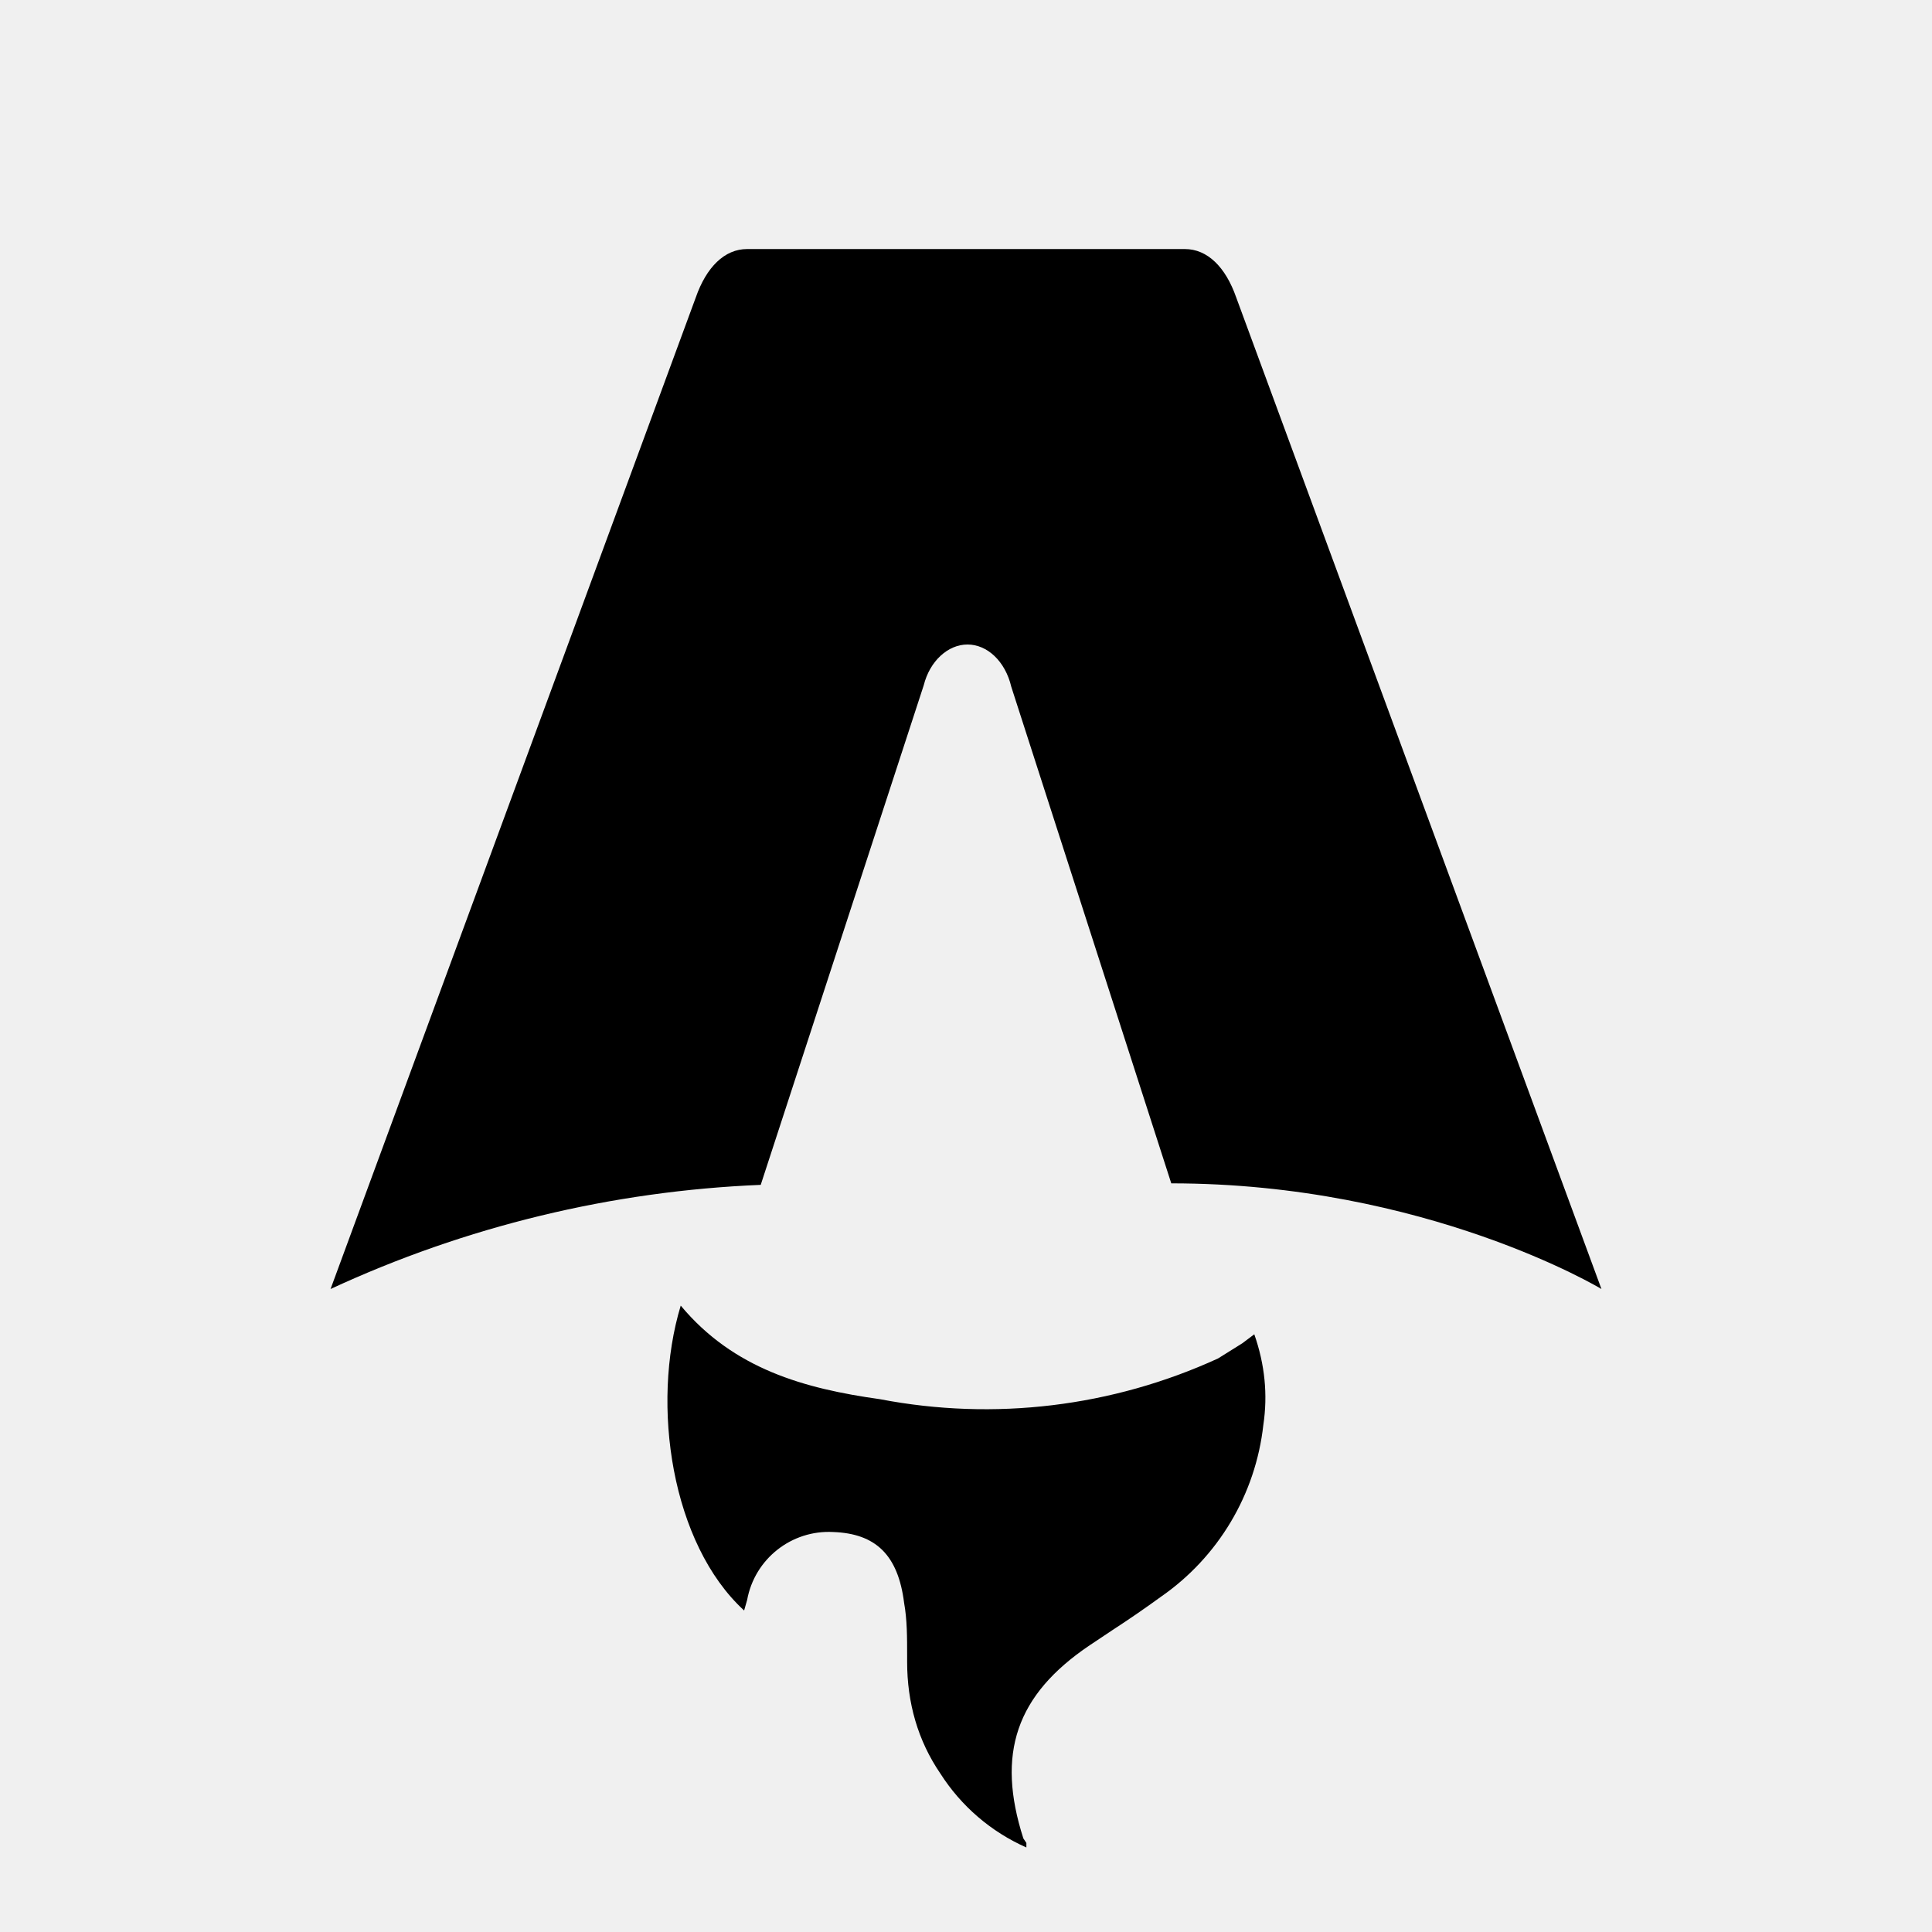
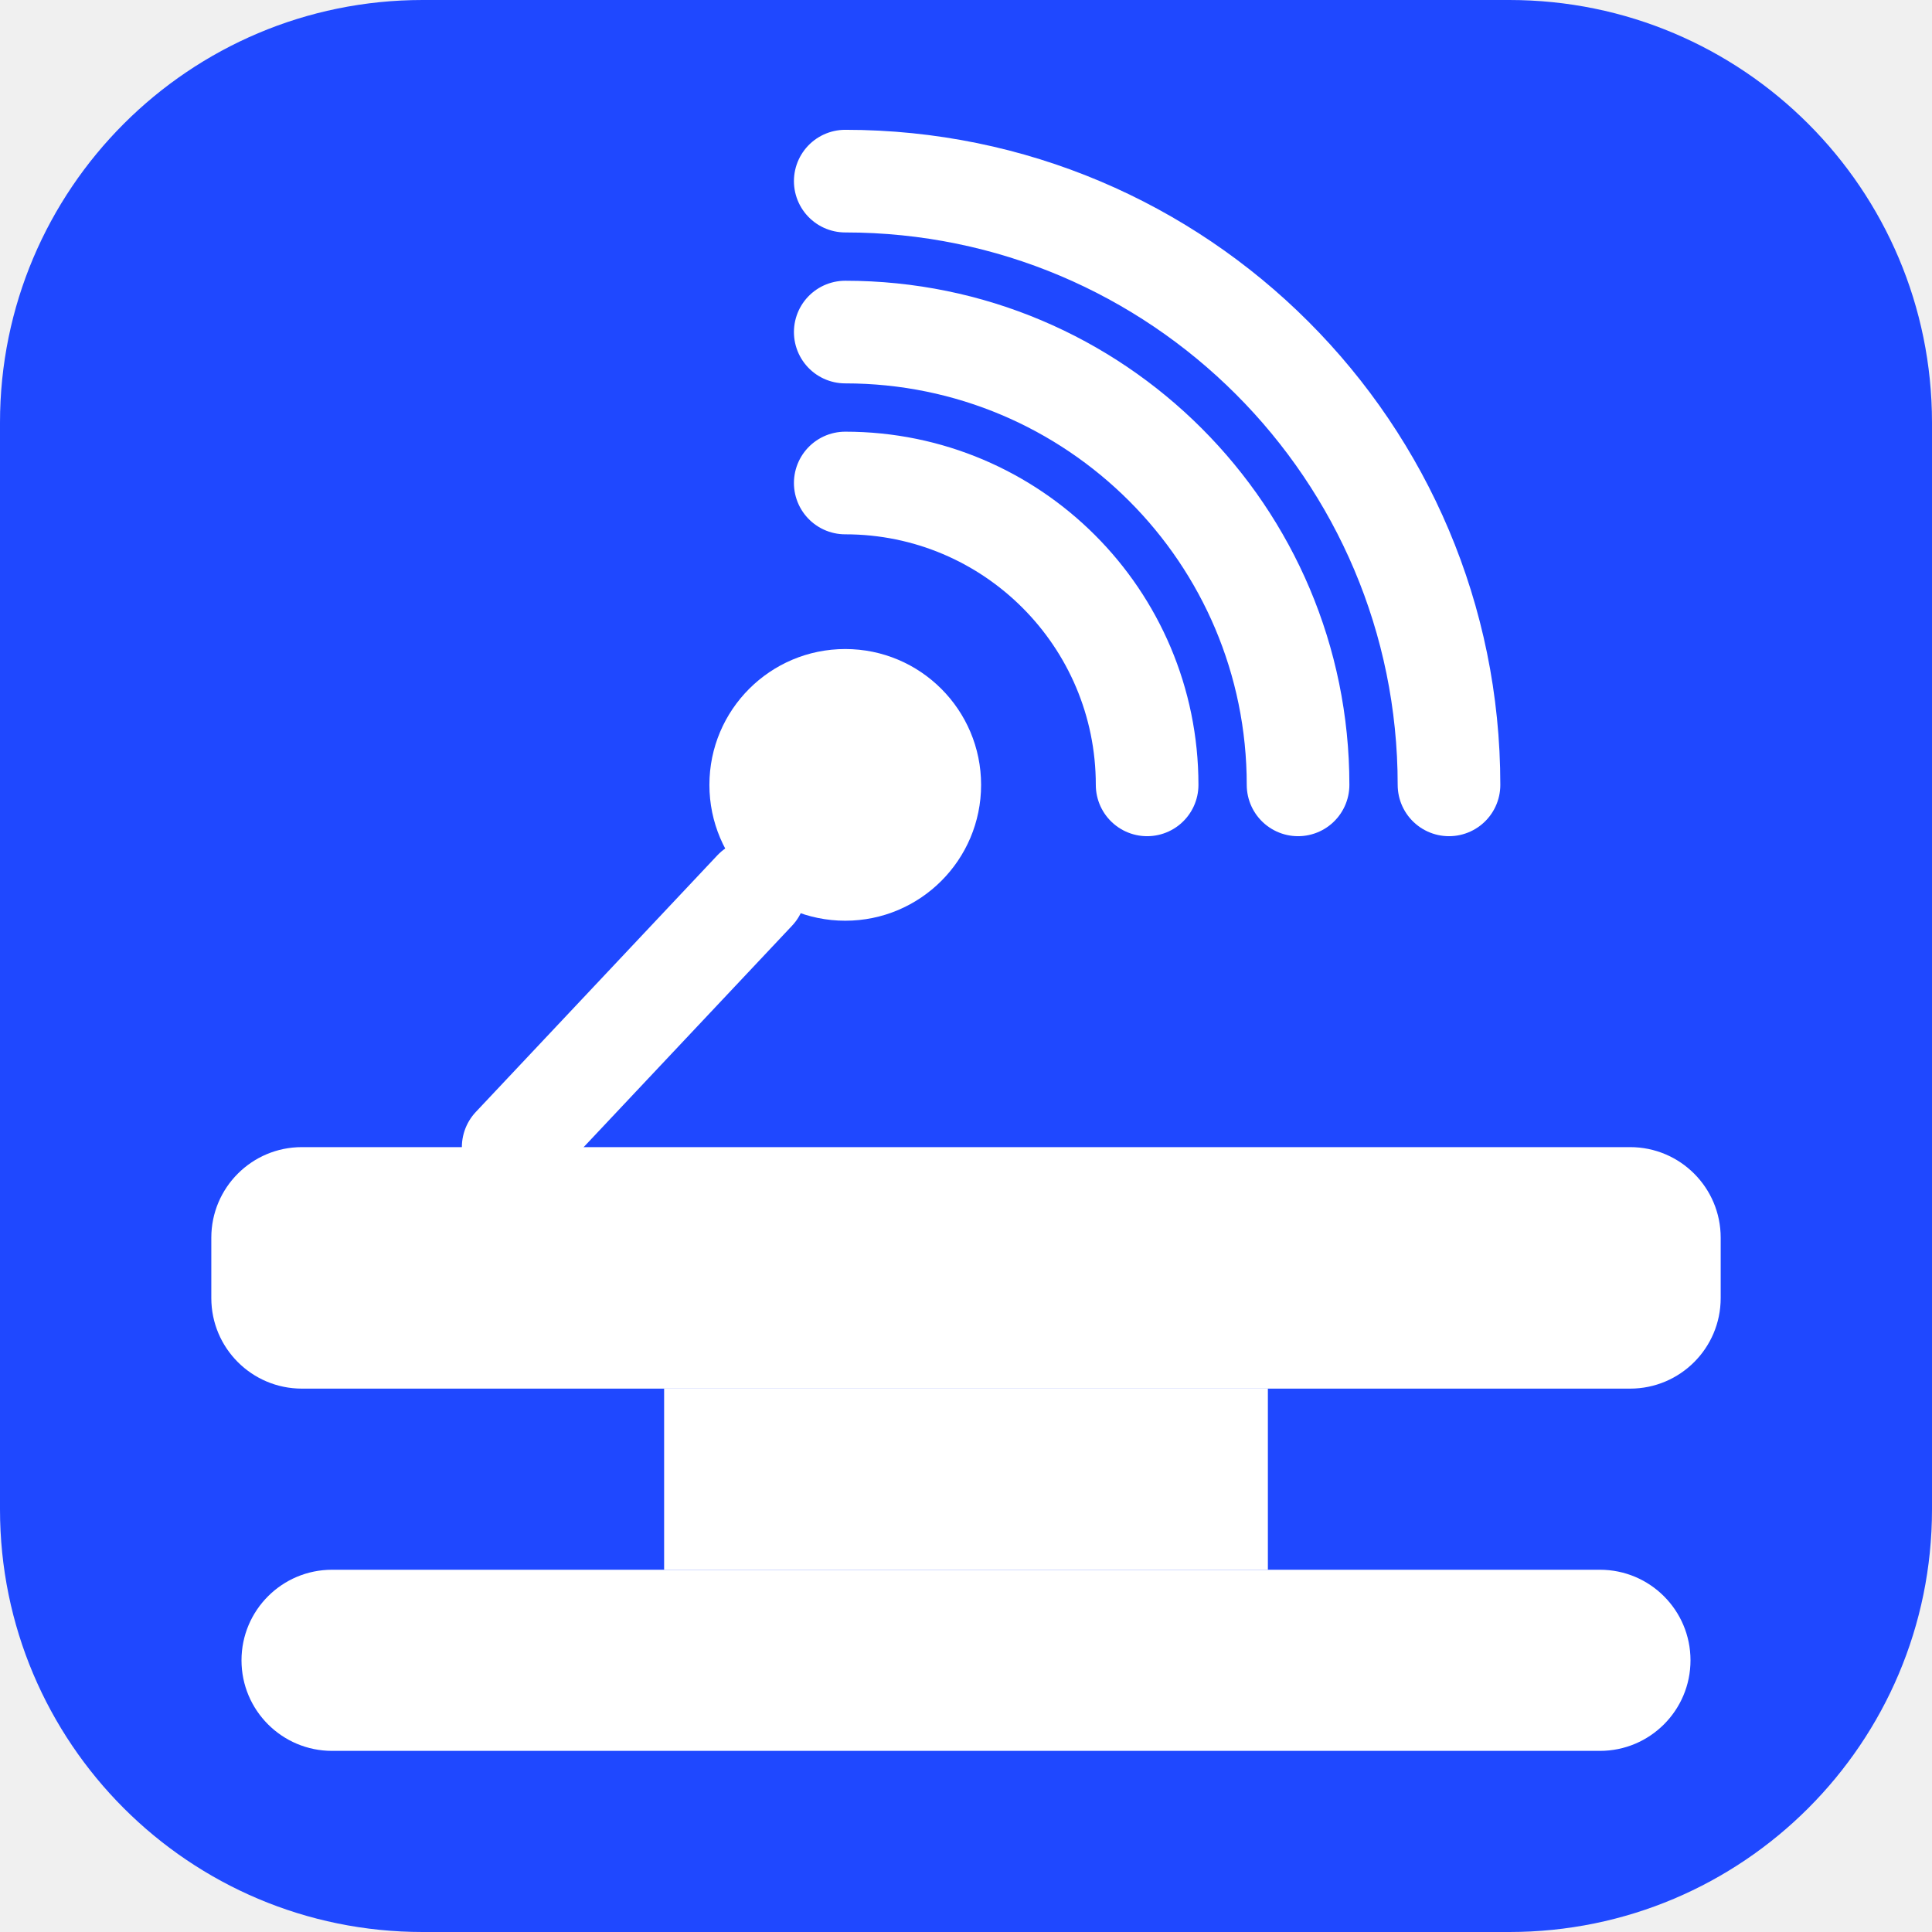
- <svg xmlns="http://www.w3.org/2000/svg" fill="none" viewBox="0 0 128 128">
-   <path d="M50.4 78.5a75.1 75.1 0 0 0-28.5 6.9l24.2-65.7c.7-2 1.9-3.2 3.4-3.2h29c1.5 0 2.7 1.2 3.4 3.2l24.2 65.7s-11.6-7-28.5-7L67 45.5c-.4-1.7-1.6-2.8-2.9-2.8-1.3 0-2.5 1.1-2.9 2.7L50.4 78.5Zm-1.1 28.2Zm-4.2-20.2c-2 6.6-.6 15.8 4.2 20.2a17.5 17.5 0 0 1 .2-.7 5.5 5.5 0 0 1 5.7-4.5c2.8.1 4.3 1.5 4.7 4.7.2 1.1.2 2.3.2 3.5v.4c0 2.7.7 5.2 2.2 7.4a13 13 0 0 0 5.7 4.9v-.3l-.2-.3c-1.8-5.6-.5-9.5 4.4-12.8l1.5-1a73 73 0 0 0 3.2-2.2 16 16 0 0 0 6.8-11.4c.3-2 .1-4-.6-6l-.8.6-1.6 1a37 37 0 0 1-22.4 2.7c-5-.7-9.7-2-13.2-6.2Z" />
-   <style>
-         path { fill: #000; }
-         @media (prefers-color-scheme: dark) {
-             path { fill: #FFF; }
-         }
-     </style>
+ <svg xmlns="http://www.w3.org/2000/svg" viewBox="0 0 64 64">
+   <rect width="64" height="64" rx="14" fill="#1f48ff" />
+   <g fill="#fff" stroke="#fff" stroke-width="3.4" stroke-linecap="round">
+     <circle cx="28" cy="26" r="4.5" stroke="none" />
+     <path d="M28 16A10 10 0 0 1 38 26M28 11A15 15 0 0 1 43 26M28 6A20 20 0 0 1 48 26" fill="none" />
+     <path d="M25 29.5 17 38" fill="none" />
+     <rect x="7" y="38" width="50" height="8" rx="3" stroke="none" />
+     <rect x="22" y="46" width="20" height="6" stroke="none" />
+     <rect x="8" y="52" width="48" height="6" rx="3" stroke="none" />
+   </g>
</svg>
